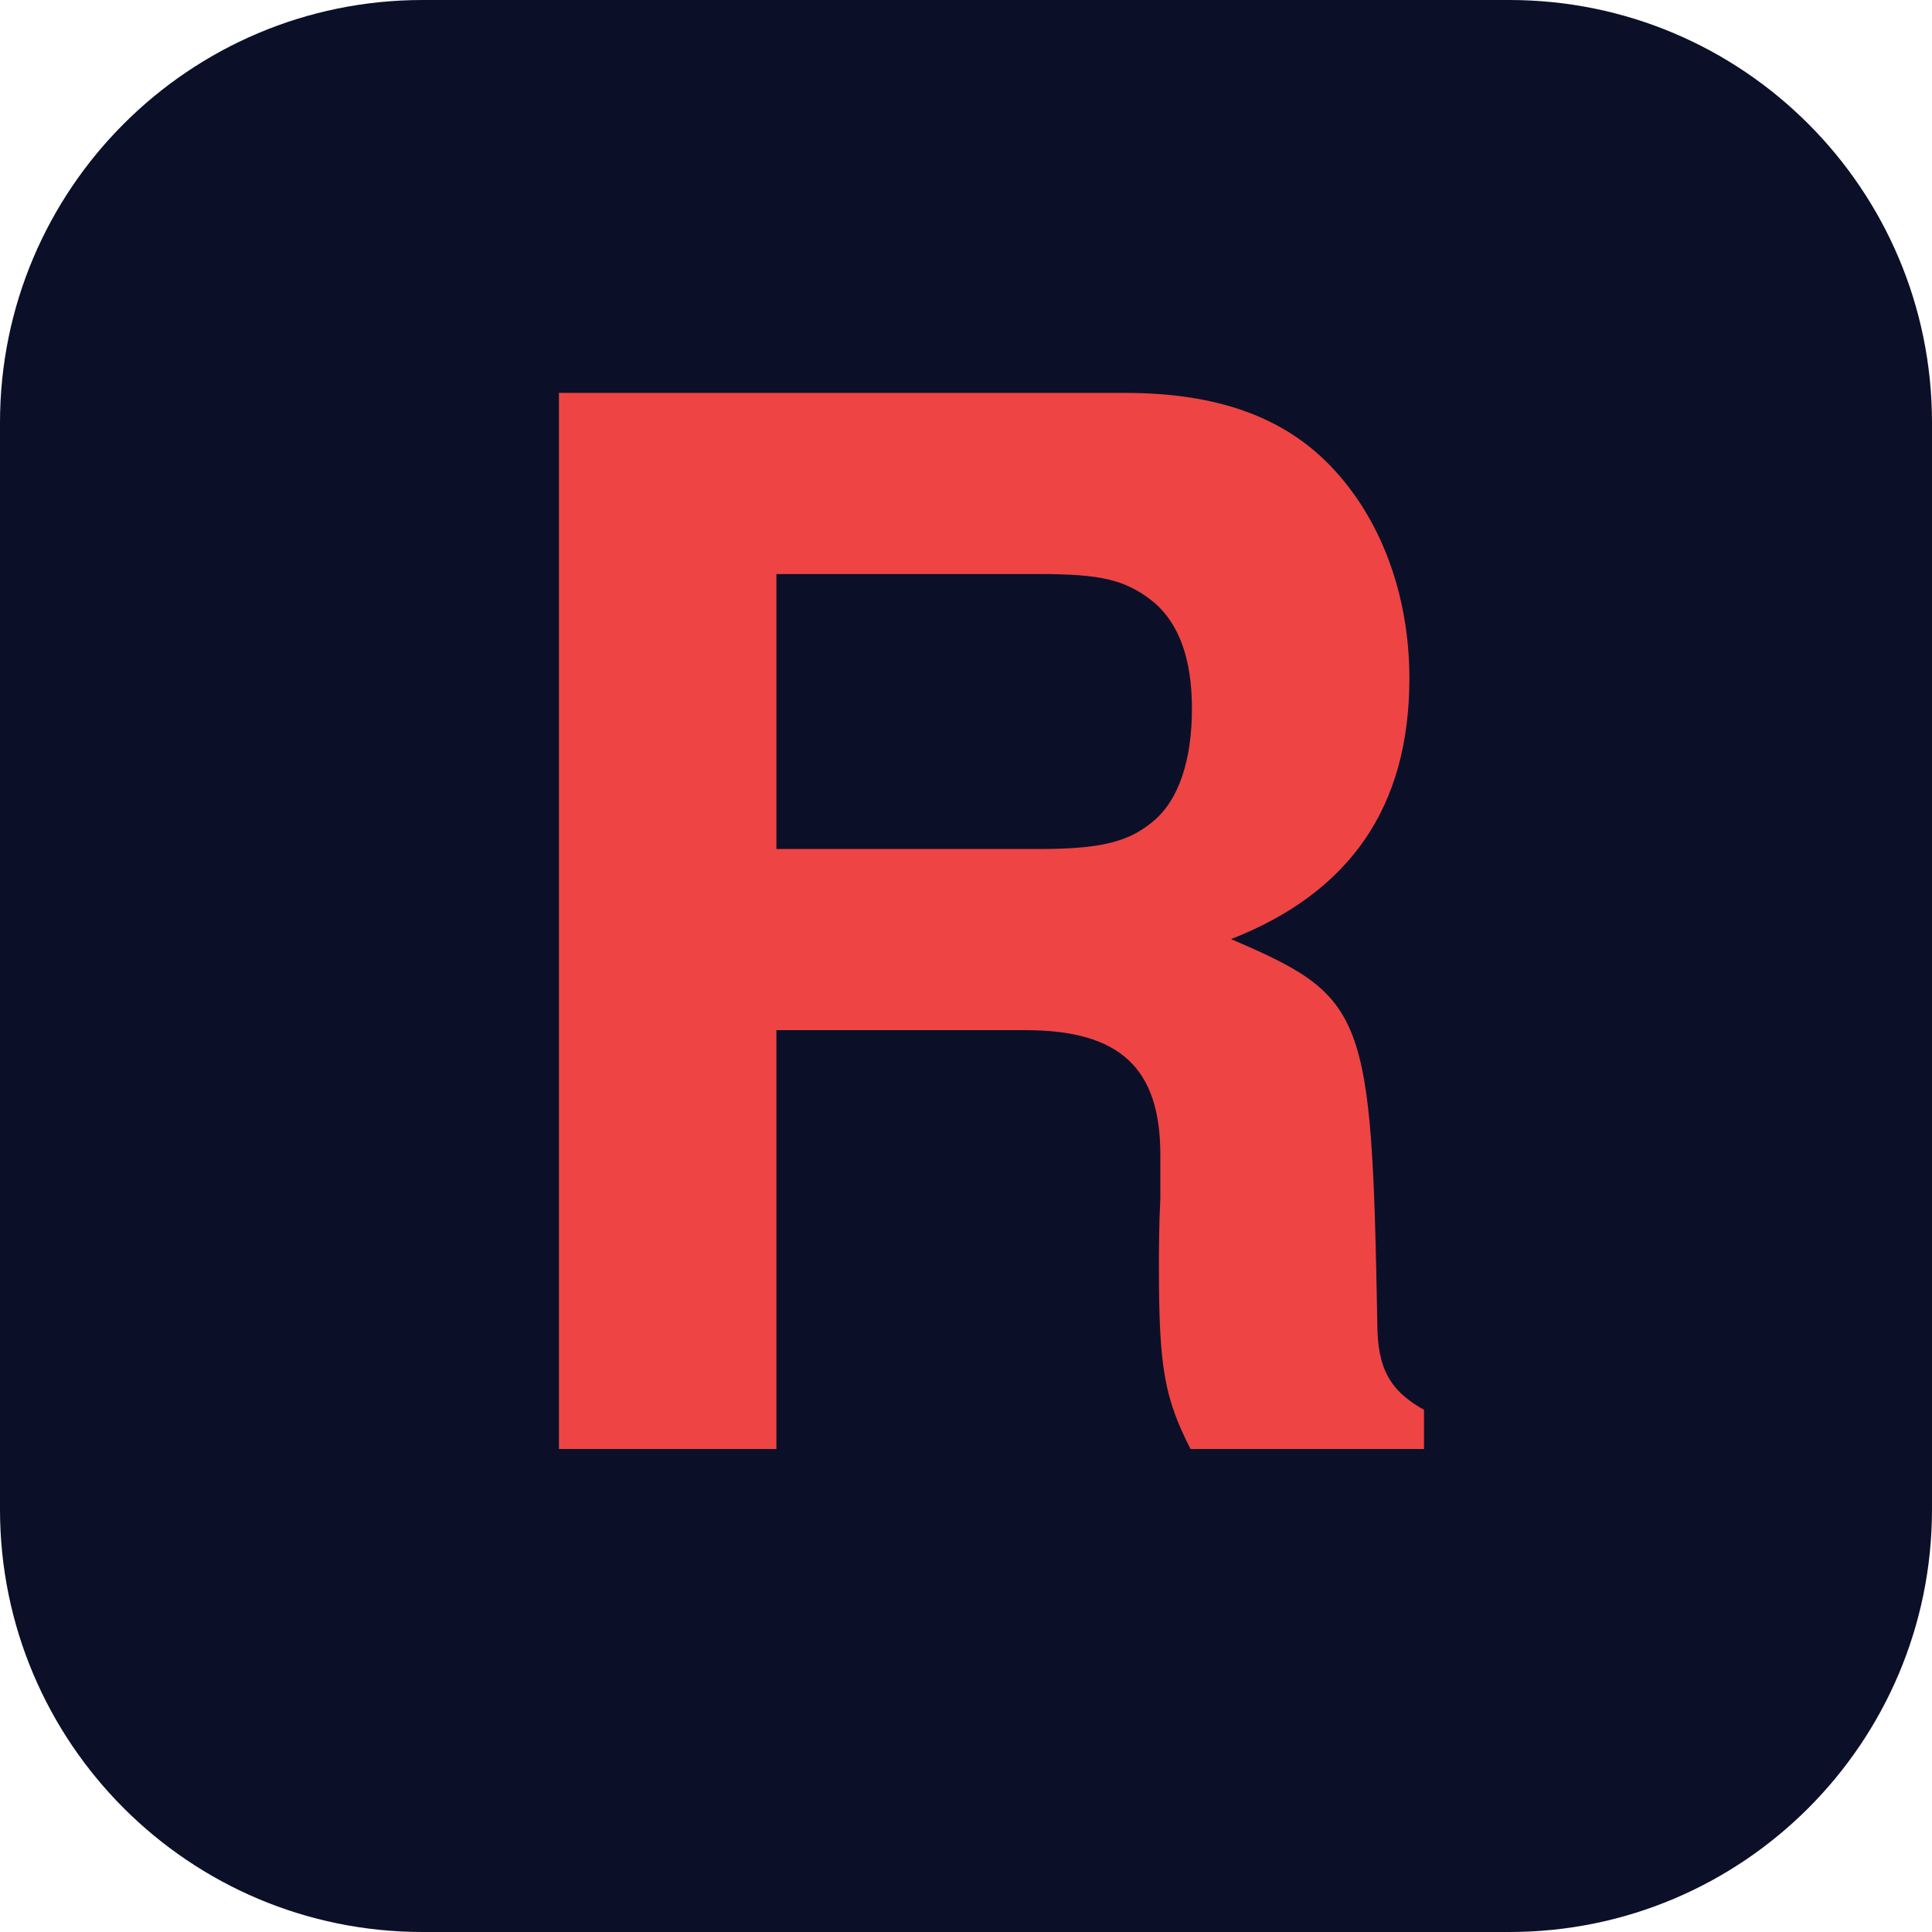
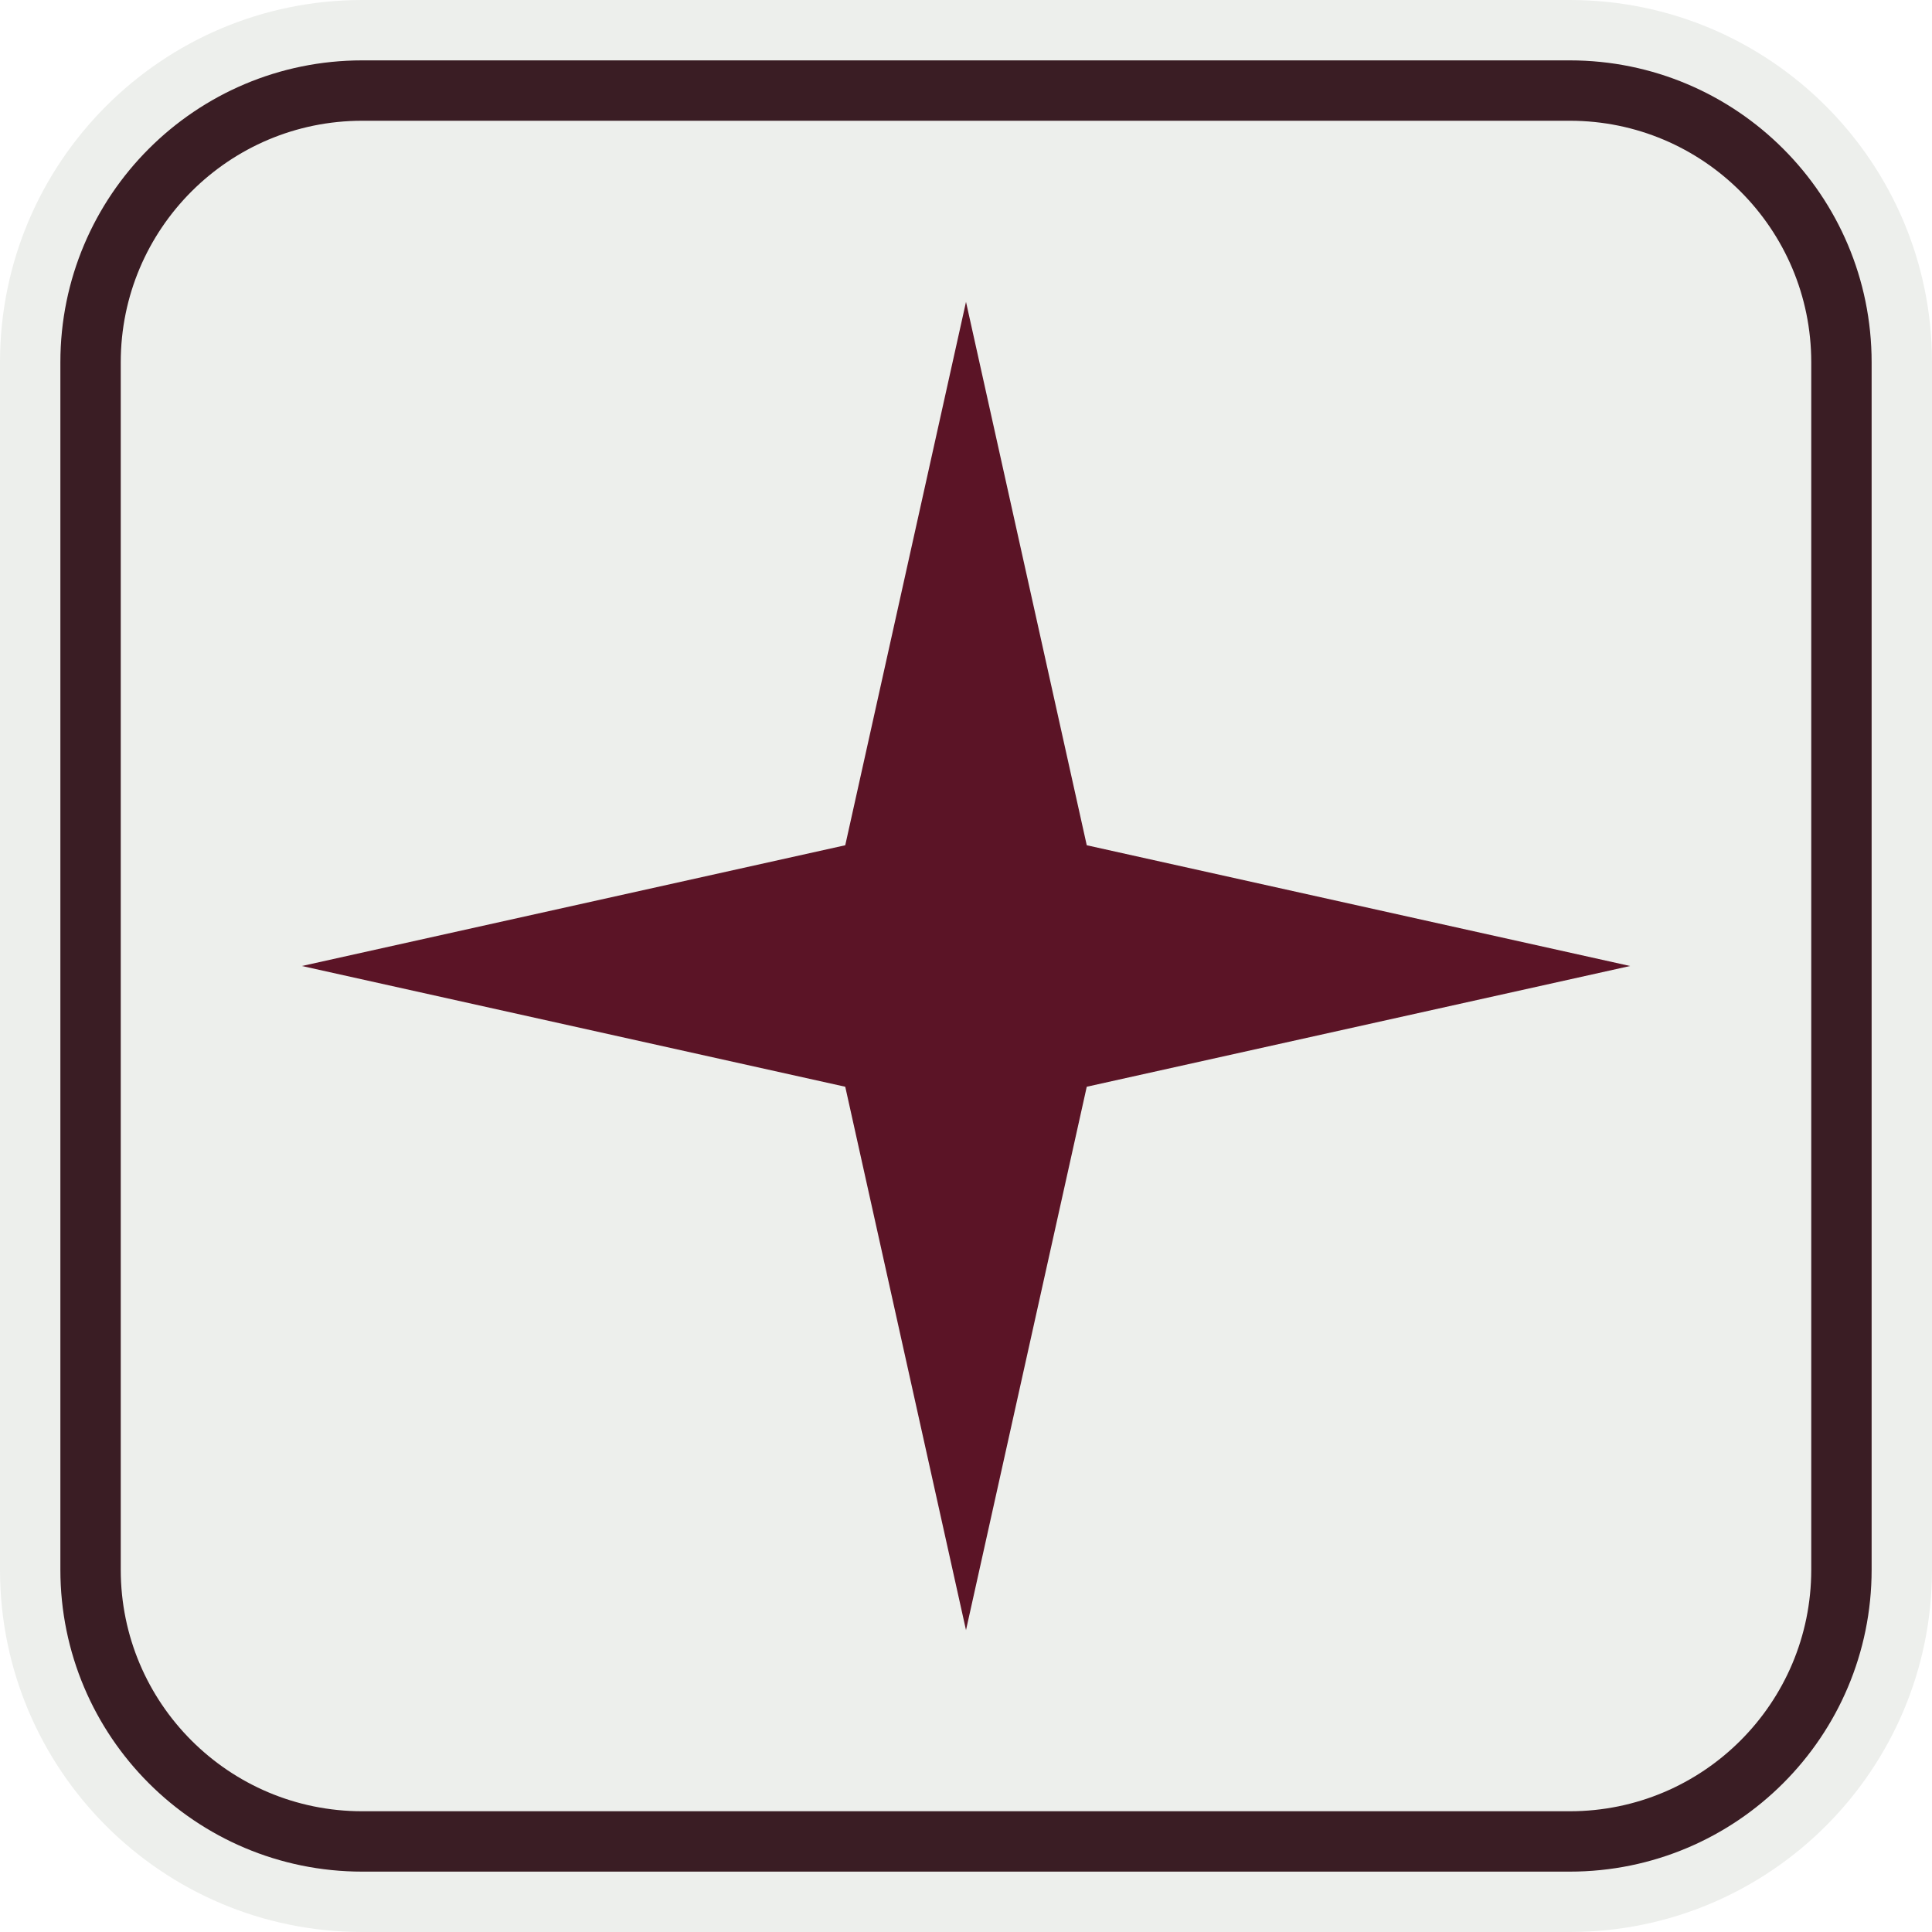
<svg xmlns="http://www.w3.org/2000/svg" viewBox="0 0 64 64">
-   <rect width="64" height="64" rx="14" fill="#0b1028" />
-   <text x="32" y="48" text-anchor="middle" font-family="Helvetica, Arial, sans-serif" font-weight="900" font-size="48" fill="#ef4444">R</text>
+   <rect width="64" height="64" rx="12" fill="#EDEFEC" />
+   <rect x="3" y="3" width="58" height="58" rx="9" fill="none" stroke="#3A1D24" stroke-width="2" />
+   <path d="M32 10 L36 28 L54 32 L36 36 L32 54 L28 36 L10 32 L28 28 Z" fill="#5B1426" />
</svg>
